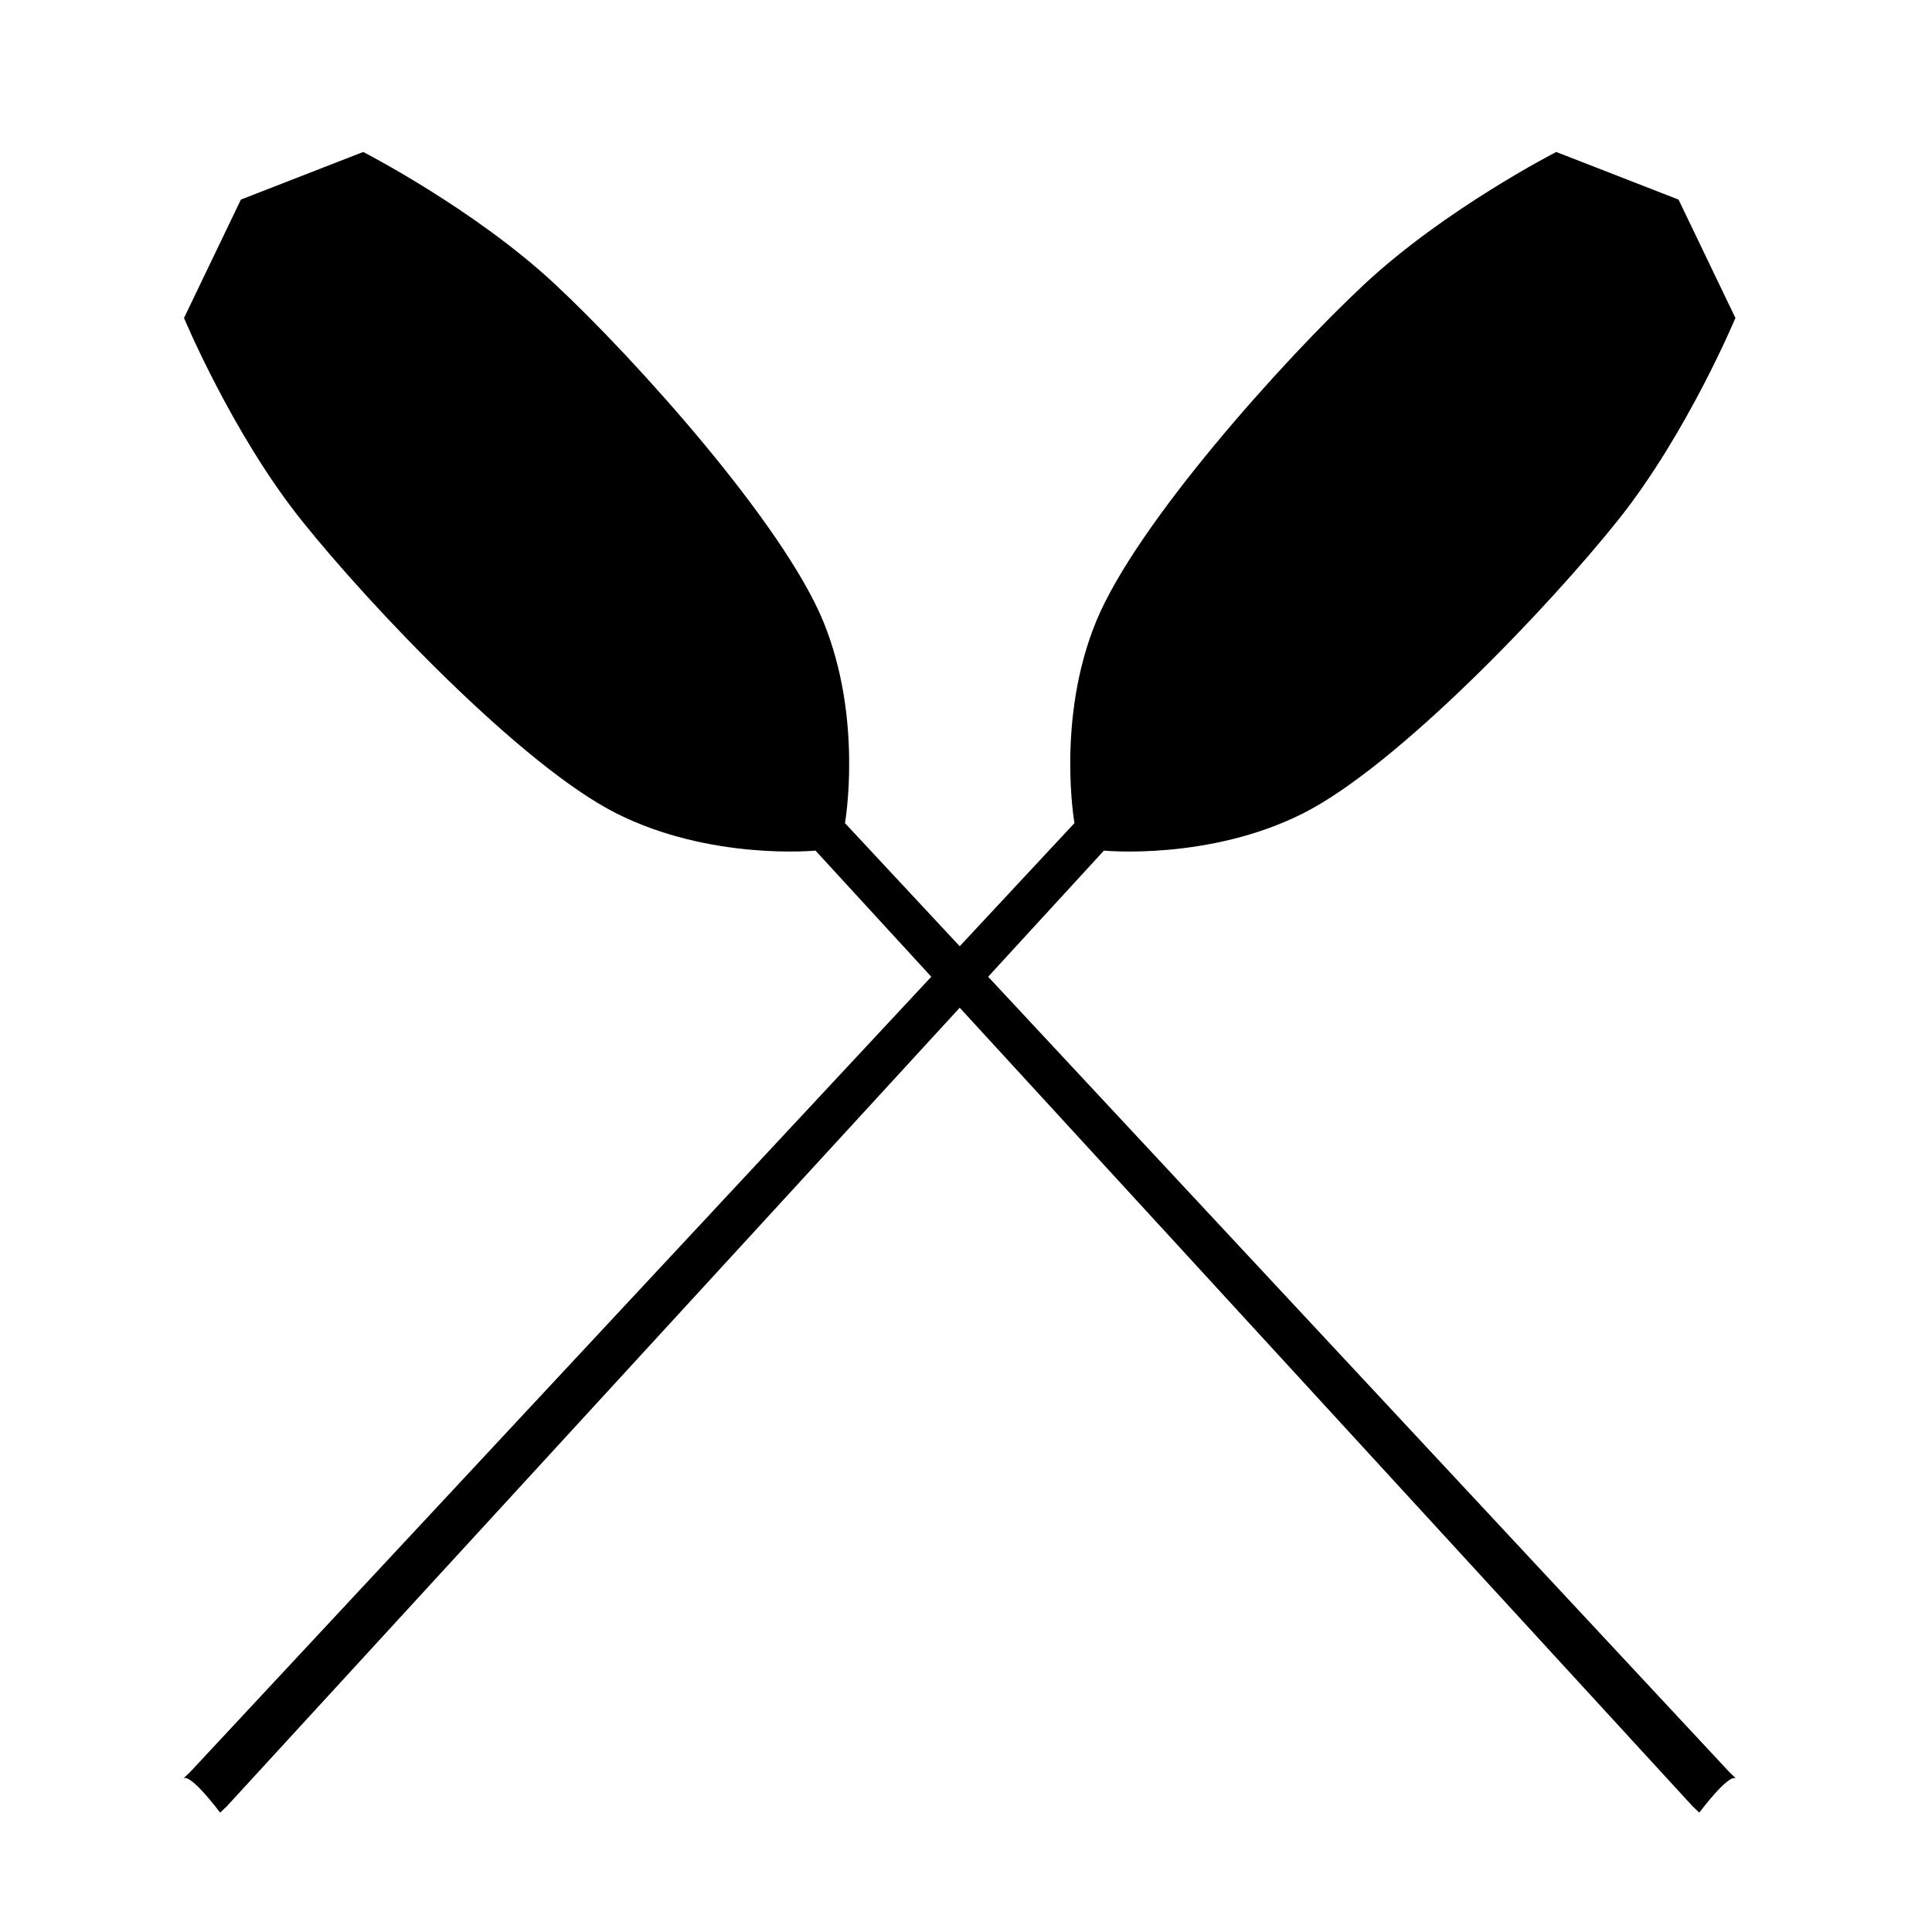
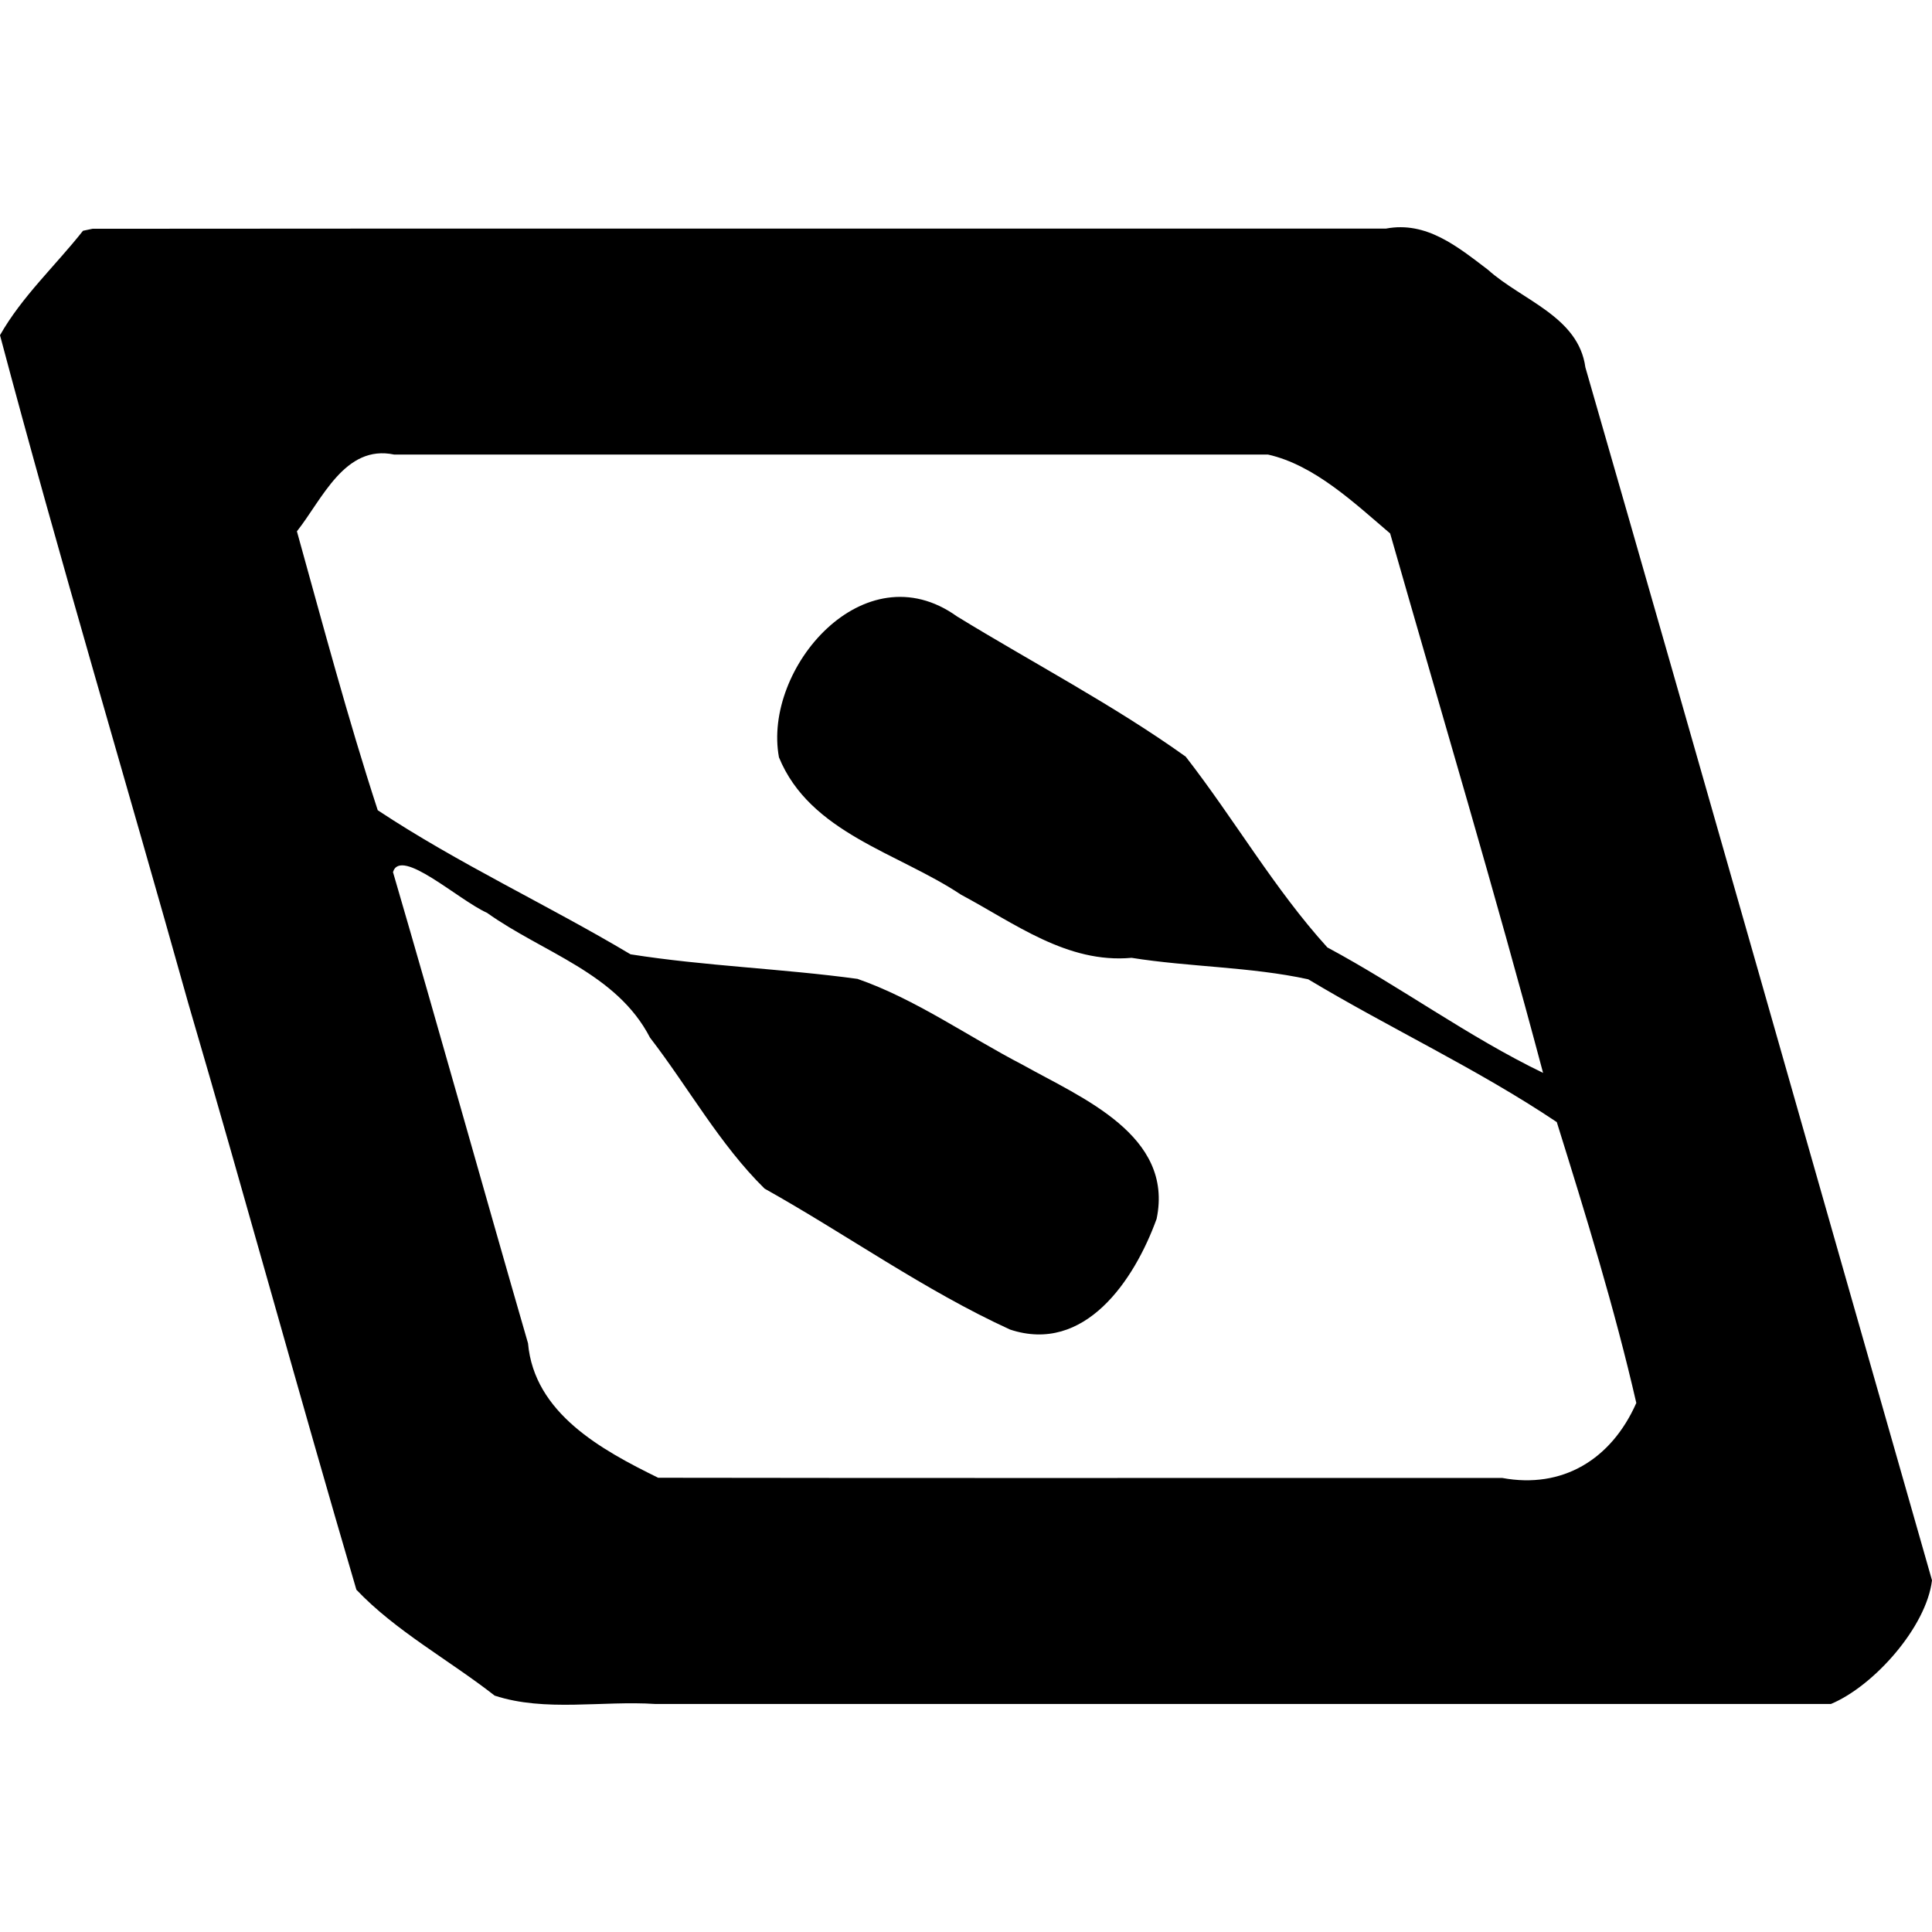
- <svg xmlns="http://www.w3.org/2000/svg" viewBox="0 0 100 100">
-   <g>
-     <path d="M366.81 525.25l1.02-267.2s-17.327-13.152-24.923-33.523c-7.596-20.371-8.265-65.698-6.602-88.427 1.664-22.73 10.52-46.904 10.52-46.904l25.154-9.946 25.155 9.905s8.856 24.174 10.52 46.904c1.663 22.73.994 68.056-6.602 88.427-7.596 20.371-24.923 33.523-24.923 33.523l1.02 267.2.125 1.935c-.125-1.935-10.339-.04-10.339-.04z" transform="matrix(.18449 -.17063 .17063 .1845 -69.681 59.18)" />
-     <path d="M366.81 525.25l1.02-267.2s-17.327-13.152-24.923-33.523c-7.596-20.371-8.265-65.698-6.602-88.427 1.664-22.73 10.52-46.904 10.52-46.904l25.154-9.946 25.155 9.905s8.856 24.174 10.52 46.904c1.663 22.73.994 68.056-6.602 88.427-7.596 20.371-24.923 33.523-24.923 33.523l1.02 267.2.125 1.935c-.125-1.935-10.339-.04-10.339-.04z" transform="matrix(-.18449 -.17063 -.17063 .1845 169.03 59.18)" />
-   </g>
+ <svg xmlns="http://www.w3.org/2000/svg" version="1.1" viewBox="0 0 100 100">
+   <path d="m4.296 11.945c-1.425 1.806-3.159 3.399-4.296 5.405 3.071 11.561 6.523 23.067 9.752 34.604 2.96 10.093 5.726 20.241 8.695 30.33 2.031 2.14 4.8 3.638 7.157 5.481 2.612 0.857 5.558 0.251 8.321 0.433h60.842c2.223-0.927 4.942-3.982 5.233-6.401-5.982-20.926-11.916-41.871-17.941-62.783-0.358-2.631-3.272-3.462-5.043-5.052-1.571-1.192-3.18-2.527-5.28-2.13-22.316 0.006-44.633-0.012-66.947 0.009zm75.574 43.588c-3.881-1.875-7.365-4.453-11.167-6.495-2.735-3.014-4.817-6.642-7.331-9.874-3.734-2.673-7.905-4.848-11.843-7.262-4.817-3.451-10.061 2.707-9.21 7.298 1.608 3.919 6.163 4.935 9.422 7.108 2.791 1.489 5.497 3.572 8.829 3.269 3.015 0.48 6.164 0.462 9.143 1.111 4.244 2.546 8.764 4.64 12.866 7.392 1.496 4.793 2.995 9.654 4.116 14.538-1.299 2.938-3.834 4.456-6.937 3.881-14.564-0.007-29.128 0.015-43.692-0.011-2.929-1.439-6.414-3.335-6.736-6.961-2.351-8.123-4.618-16.273-6.989-24.388 0.399-1.311 3.391 1.448 4.868 2.109 2.894 2.066 6.706 3.112 8.436 6.461 1.994 2.587 3.609 5.532 5.929 7.813 4.259 2.384 8.274 5.267 12.705 7.295 3.861 1.28 6.431-2.538 7.587-5.729 0.903-4.33-3.869-6.258-6.918-7.965-2.851-1.479-5.553-3.407-8.563-4.456-3.907-0.533-7.895-0.663-11.748-1.272-4.32-2.574-8.895-4.682-13.085-7.457-1.547-4.746-2.844-9.617-4.184-14.437 1.309-1.65 2.476-4.512 5.034-3.973h45.231c2.404 0.542 4.461 2.501 6.321 4.084 2.656 9.299 5.432 18.583 7.915 27.919z" />
</svg>
